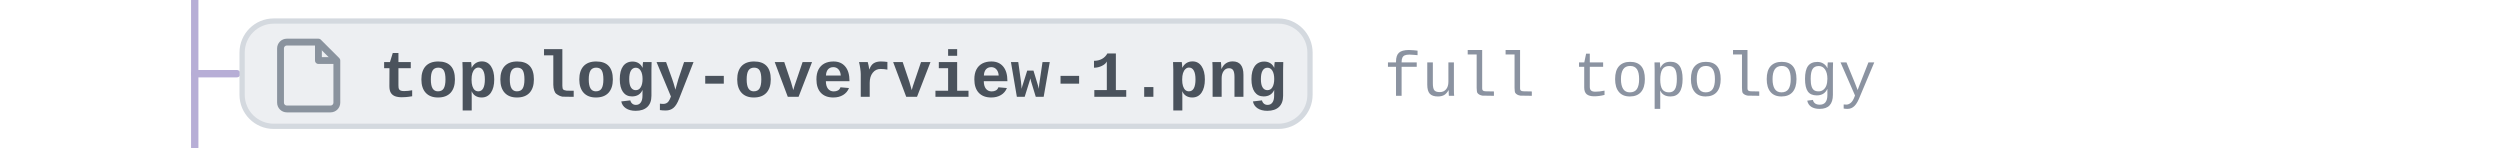
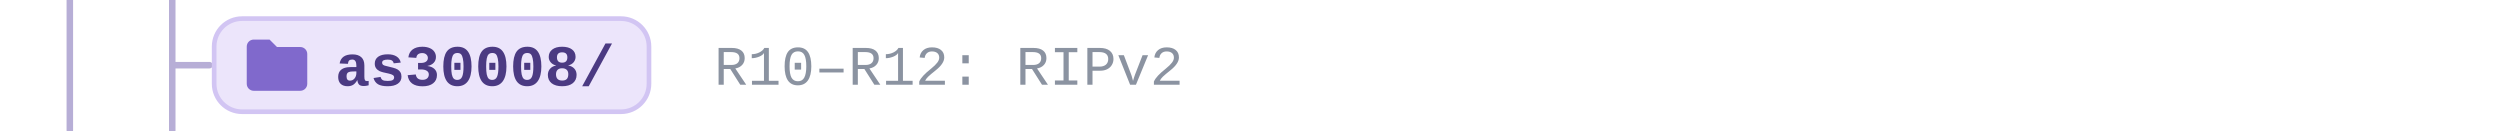
- <svg xmlns="http://www.w3.org/2000/svg" width="475" height="28" viewBox="0 0 475 28">
+ <svg xmlns="http://www.w3.org/2000/svg" width="537" height="28" viewBox="0 0 537 28">
  <g stroke="#B7AED6" stroke-width="1.4" stroke-linecap="round">
+     <line x1="15" y1="0" x2="15" y2="28" />
    <line x1="37" y1="0" x2="37" y2="28" />
    <line x1="37" y1="14" x2="45" y2="14" />
  </g>
-   <rect x="46" y="4" width="202.9" height="20" rx="6" fill="#EDEFF2" stroke="#D4D9DF" />
-   <path d="M54.5 8h6l3.5 3.5v8a1.2 1.2 0 0 1-1.2 1.2h-8.3a1.2 1.2 0 0 1-1.2-1.2v-10.3a1.2 1.2 0 0 1 1.2-1.2z" fill="none" stroke="#8A939E" stroke-width="1.3" stroke-linejoin="round" />
-   <path d="M60.5 8v3.5h3.5" fill="none" stroke="#8A939E" stroke-width="1.3" stroke-linejoin="round" />
-   <text x="72" y="18.4" font-family="ui-monospace, SFMono-Regular, 'SF Mono', Menlo, Consolas, 'Liberation Mono', monospace" font-size="12.5" font-weight="600" fill="#4A525C" textLength="167.9" lengthAdjust="spacingAndGlyphs">topology-overview-1.png</text>
-   <text x="262.9" y="18.2" font-family="ui-monospace, SFMono-Regular, 'SF Mono', Menlo, Consolas, 'Liberation Mono', monospace" font-size="12" fill="#8B93A1" textLength="90.4" lengthAdjust="spacingAndGlyphs">full topology</text>
+   <rect x="46" y="4" width="93.4" height="20" rx="6" fill="#ECE5FB" stroke="#D2C5F3" />
+   <path d="M53 10a1.5 1.5 0 0 1 1.5-1.5h3.4l1.6 1.6h5a1.5 1.5 0 0 1 1.5 1.5v6.4a1.5 1.5 0 0 1-1.5 1.5h-10a1.5 1.5 0 0 1-1.5-1.5z" fill="#8069CC" />
+   <text x="72" y="18.4" font-family="ui-monospace, SFMono-Regular, 'SF Mono', Menlo, Consolas, 'Liberation Mono', monospace" font-size="12.5" font-weight="700" fill="#4B3A82" textLength="58.4" lengthAdjust="spacingAndGlyphs">as30008/</text>
+   <text x="153.4" y="18.2" font-family="ui-monospace, SFMono-Regular, 'SF Mono', Menlo, Consolas, 'Liberation Mono', monospace" font-size="12" fill="#8B93A1" textLength="97.3" lengthAdjust="spacingAndGlyphs">R10–R12: RIPv2</text>
</svg>
